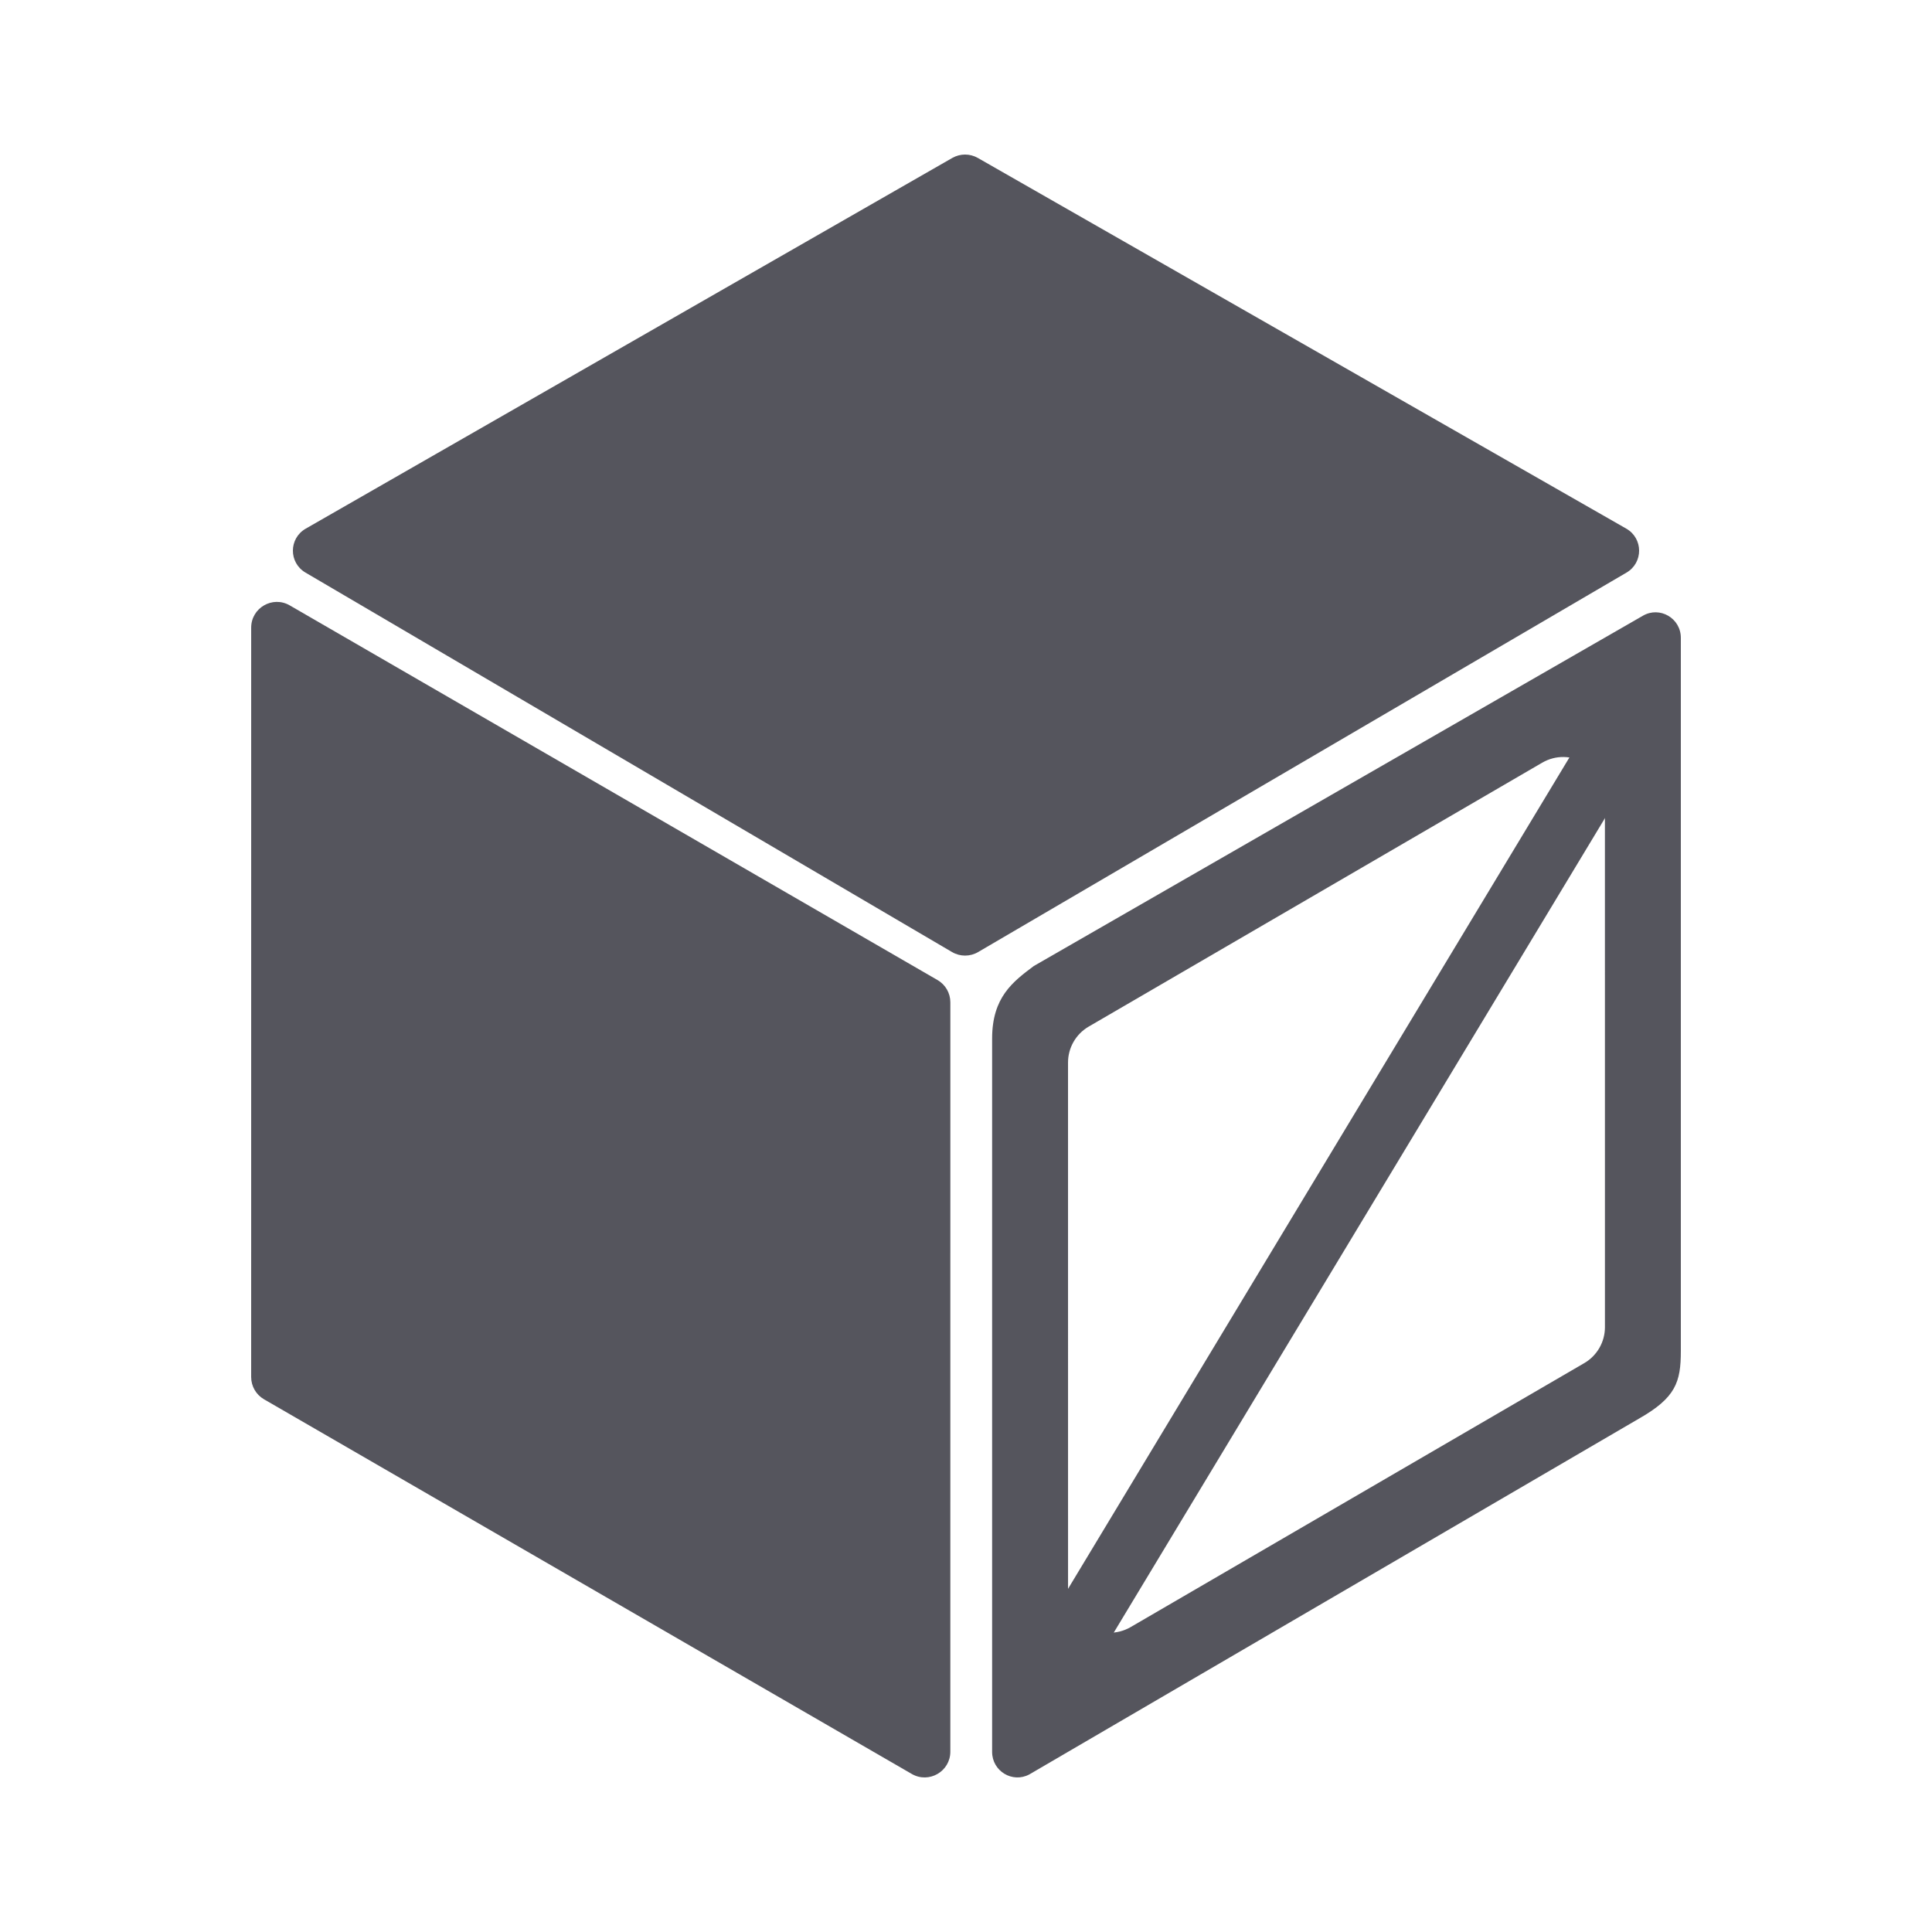
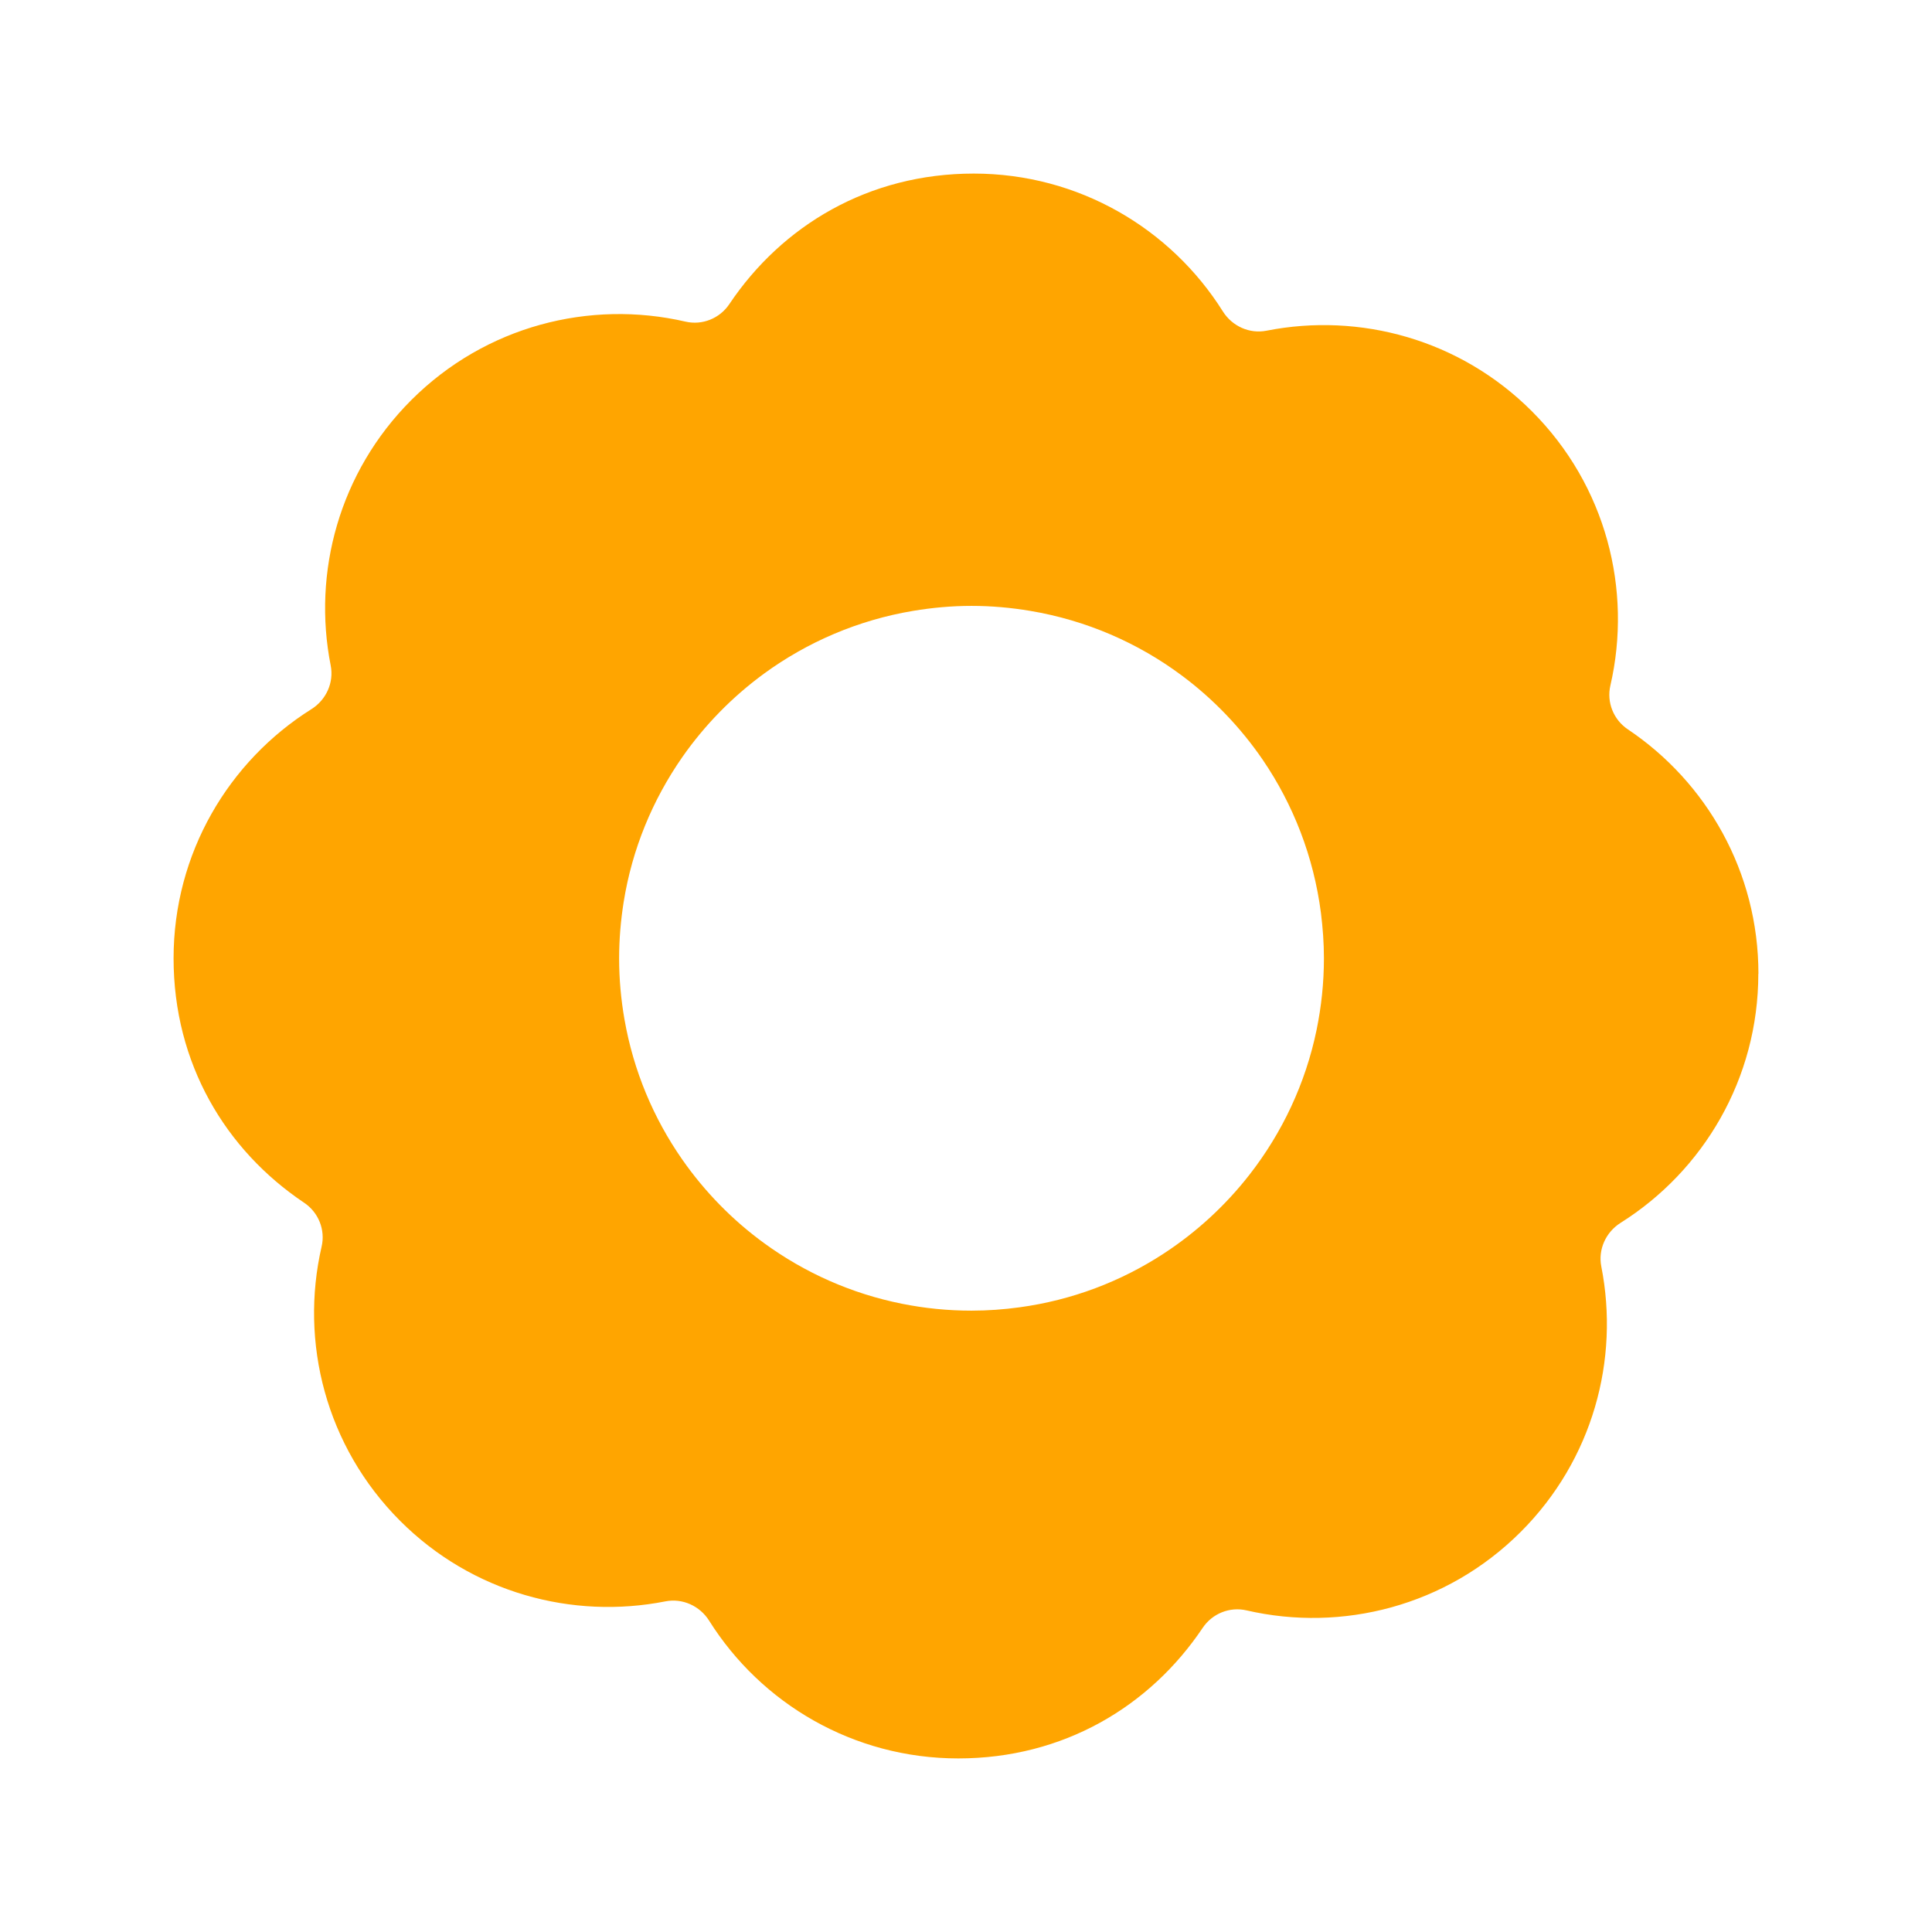
- <svg xmlns="http://www.w3.org/2000/svg" width="100" height="100" viewBox="0 0 100 100" fill="none">
-   <path d="M50.614 8.176C50.204 7.941 49.699 7.941 49.289 8.176L15.824 27.363C14.945 27.867 14.938 29.124 15.812 29.637L49.277 49.278C49.693 49.522 50.209 49.523 50.626 49.279L84.187 29.638C85.063 29.125 85.056 27.866 84.176 27.362L50.614 8.176Z" fill="#55555D" />
-   <path d="M14.996 31.334L48.525 50.727C48.937 50.964 49.19 51.404 49.19 51.88L49.189 90.666C49.189 91.692 48.081 92.332 47.194 91.82L13.665 72.427C13.253 72.189 13 71.749 13 71.273L13.001 32.488C13.001 31.462 14.109 30.822 14.996 31.334Z" fill="#55555D" />
-   <path d="M83.071 68.696C83.071 69.462 82.663 70.17 81.999 70.556L58.531 84.213C57.091 85.051 55.282 84.016 55.282 82.353L55.281 54.996C55.281 54.23 55.689 53.522 56.352 53.136L79.82 39.479C81.261 38.641 83.07 39.676 83.07 41.339L83.071 68.696ZM51.352 53.759V90.678C51.352 91.678 52.409 92.309 53.276 91.844L53.317 91.821L84.84 73.423C86.731 72.346 87.001 71.538 87 69.933L87 33.014C87 31.998 85.908 31.363 85.035 31.871L53.511 50C52.431 50.808 51.351 51.615 51.352 53.759Z" fill="#55555D" />
-   <path d="M85.92 37.624L55.725 87.692L52.971 86.069L83.166 36L85.92 37.624Z" fill="#55555D" />
+ <svg xmlns="http://www.w3.org/2000/svg" width="512" height="512" viewBox="0 0 512 512" fill="none">
+   <g transform="translate(256 256) scale(13.125) translate(-24 -24)">
+     <path d="M40 24.157C40 22.099 38.953 20.287 37.364 19.222C37.074 19.028 36.932 18.674 37.011 18.336C37.456 16.407 36.927 14.3 35.425 12.798C33.971 11.344 31.948 10.802 30.07 11.172C29.724 11.241 29.375 11.082 29.187 10.784C28.137 9.112 26.276 8 24.156 8C22.035 8 20.287 9.047 19.221 10.636C19.027 10.926 18.673 11.068 18.335 10.989C16.407 10.544 14.3 11.073 12.798 12.575C11.344 14.03 10.802 16.053 11.172 17.93C11.241 18.276 11.082 18.626 10.783 18.814C9.112 19.864 8 21.724 8 23.845C8 25.966 9.047 27.715 10.636 28.78C10.926 28.974 11.068 29.328 10.989 29.666C10.544 31.595 11.073 33.701 12.575 35.204C14.029 36.658 16.052 37.199 17.93 36.829C18.276 36.761 18.625 36.92 18.813 37.218C19.863 38.89 21.724 40 23.844 40C25.965 40 27.713 38.953 28.779 37.364C28.973 37.074 29.327 36.932 29.665 37.011C31.593 37.456 33.7 36.927 35.202 35.425C36.657 33.97 37.198 31.947 36.828 30.07C36.759 29.724 36.919 29.374 37.217 29.186C38.888 28.136 39.998 26.276 39.998 24.155L40 24.157ZM22.709 30.82C21.686 30.616 20.742 30.192 19.928 29.599C19.284 29.131 18.724 28.557 18.269 27.905C17.69 27.074 17.285 26.115 17.104 25.077C17.034 24.676 16.996 24.265 16.996 23.845C16.996 23.46 17.029 23.081 17.087 22.713C17.258 21.637 17.673 20.643 18.27 19.785C18.723 19.136 19.281 18.566 19.92 18.098C20.795 17.459 21.821 17.015 22.935 16.829C23.318 16.765 23.71 16.729 24.113 16.729C24.516 16.729 24.91 16.765 25.293 16.829C26.429 17.019 27.474 17.476 28.359 18.136C28.993 18.608 29.545 19.184 29.992 19.837C30.608 20.741 31.021 21.795 31.167 22.932C31.204 23.23 31.227 23.533 31.227 23.843C31.227 24.338 31.175 24.821 31.079 25.289C30.855 26.375 30.382 27.369 29.726 28.211C29.24 28.835 28.652 29.376 27.988 29.809C27.128 30.37 26.141 30.748 25.077 30.892C24.762 30.935 24.44 30.959 24.111 30.959C23.632 30.959 23.162 30.911 22.709 30.82Z" fill="#FFA500" />
+   </g>
</svg>
